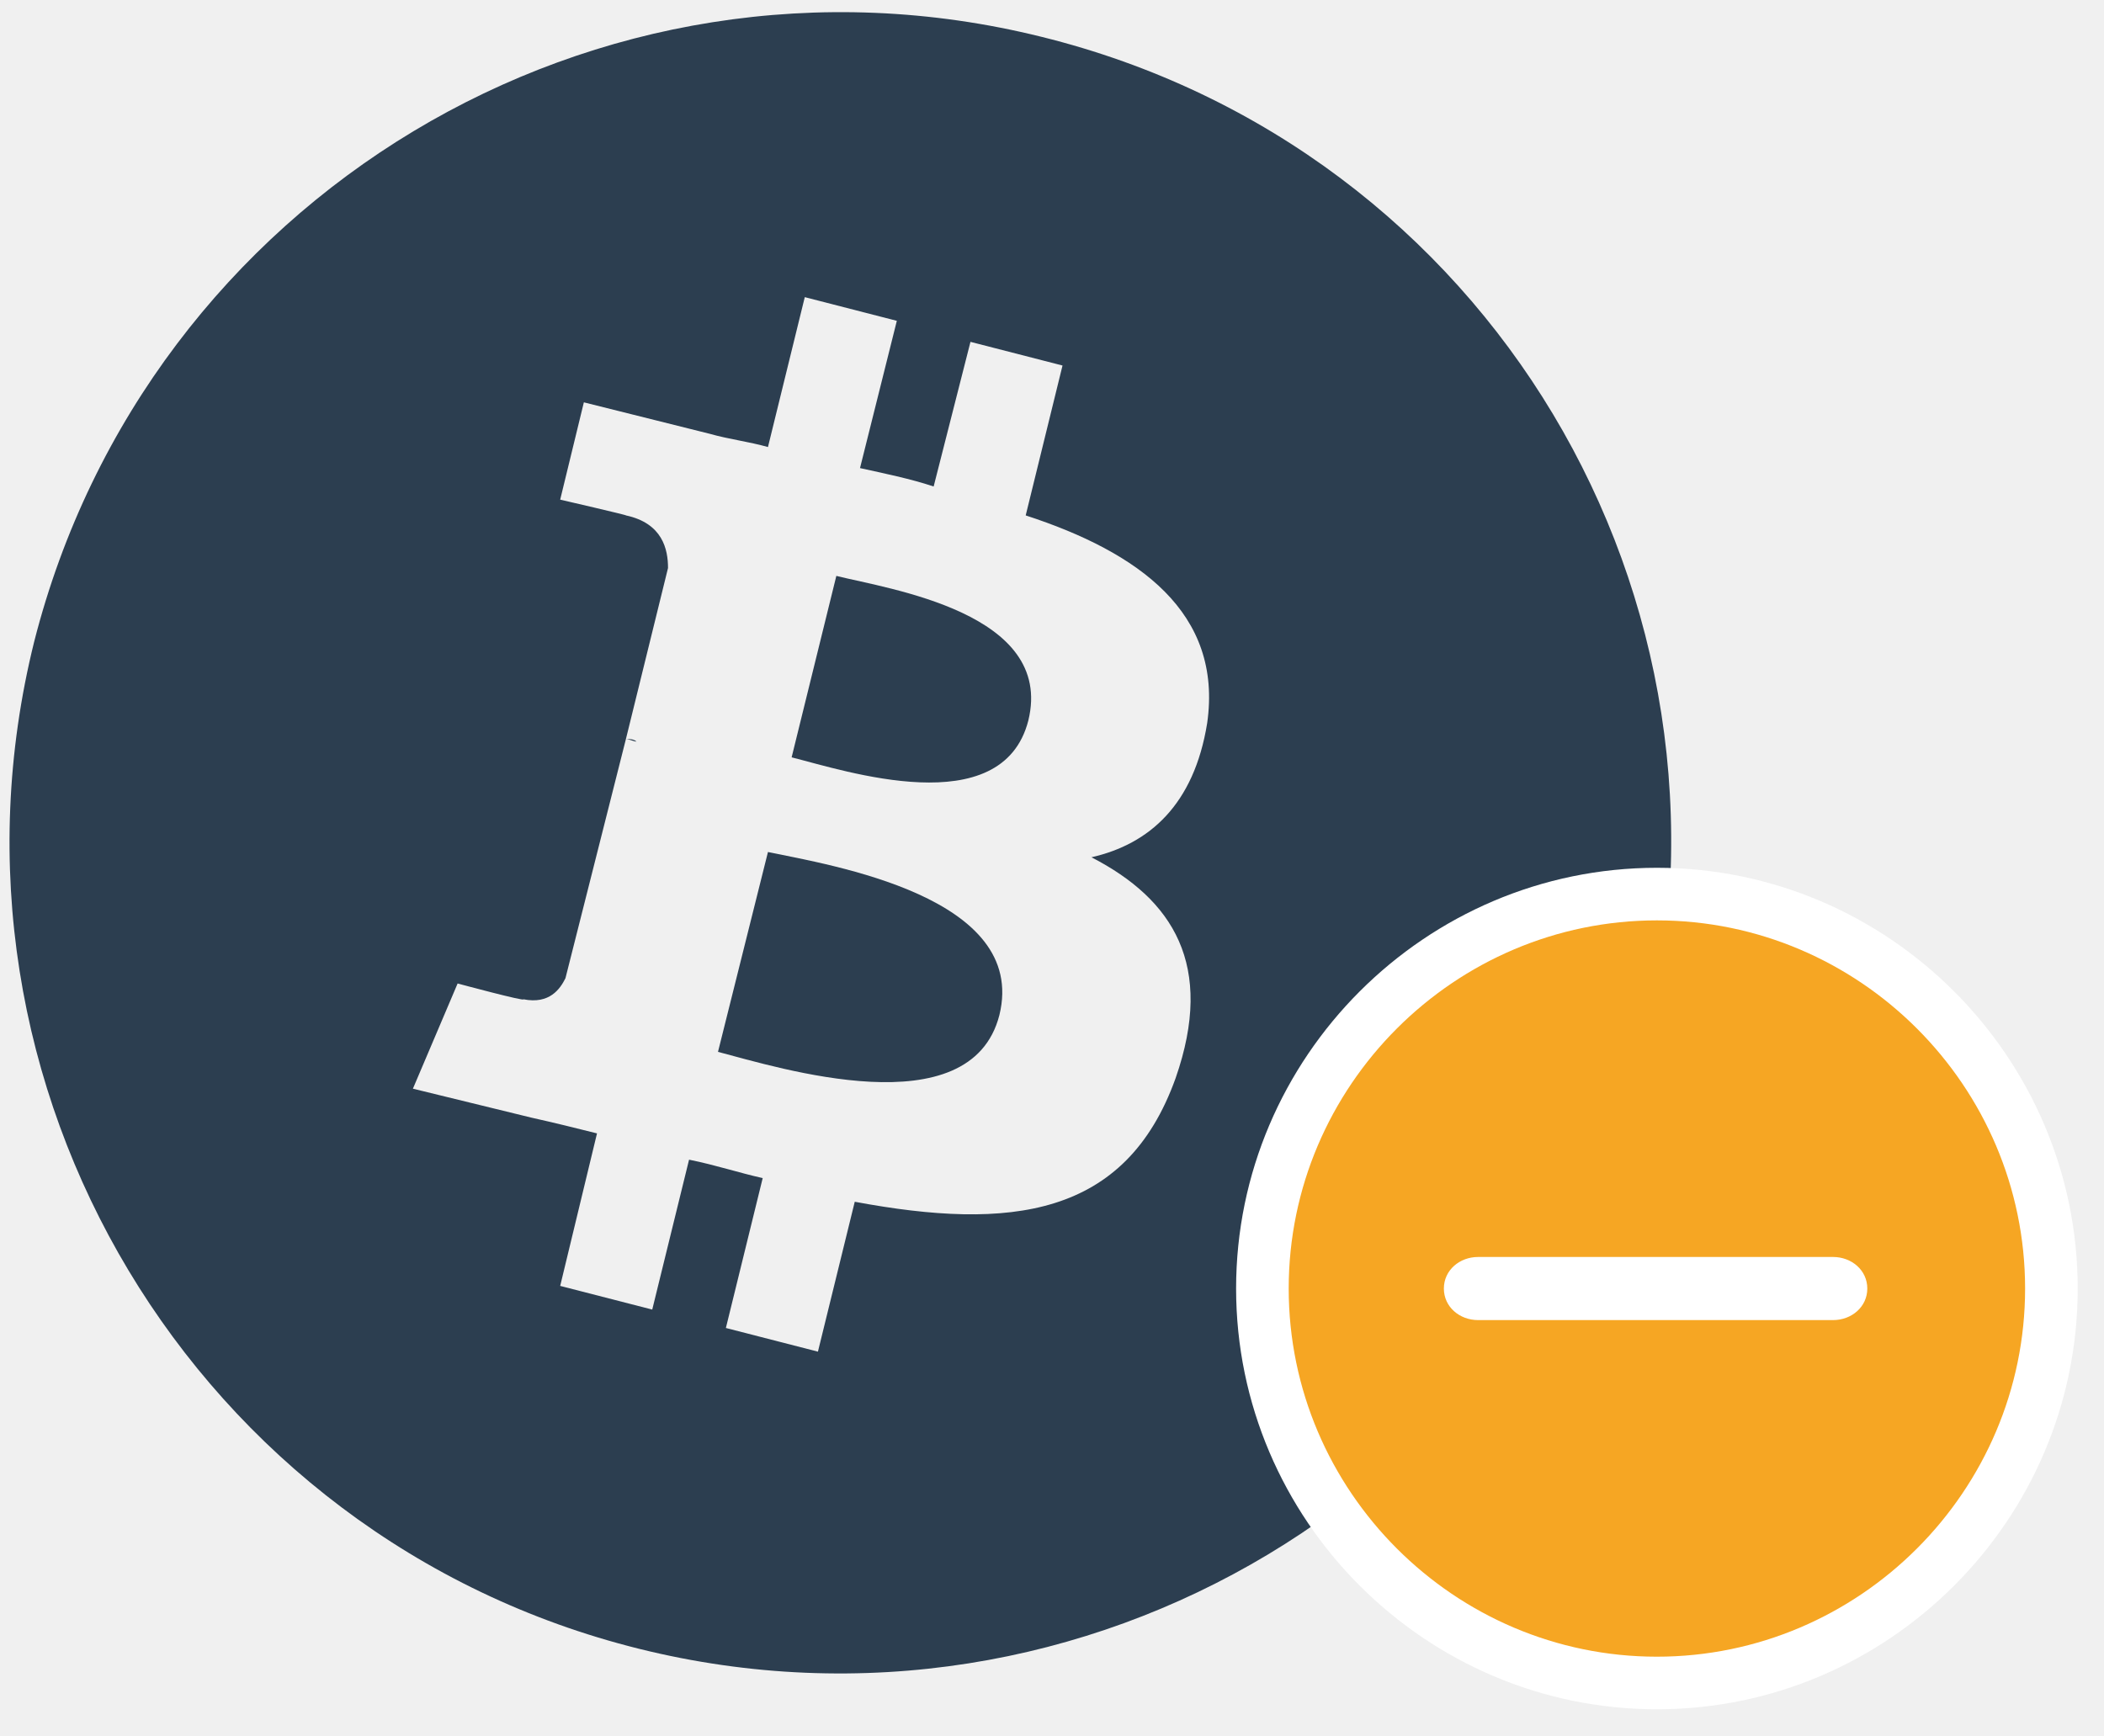
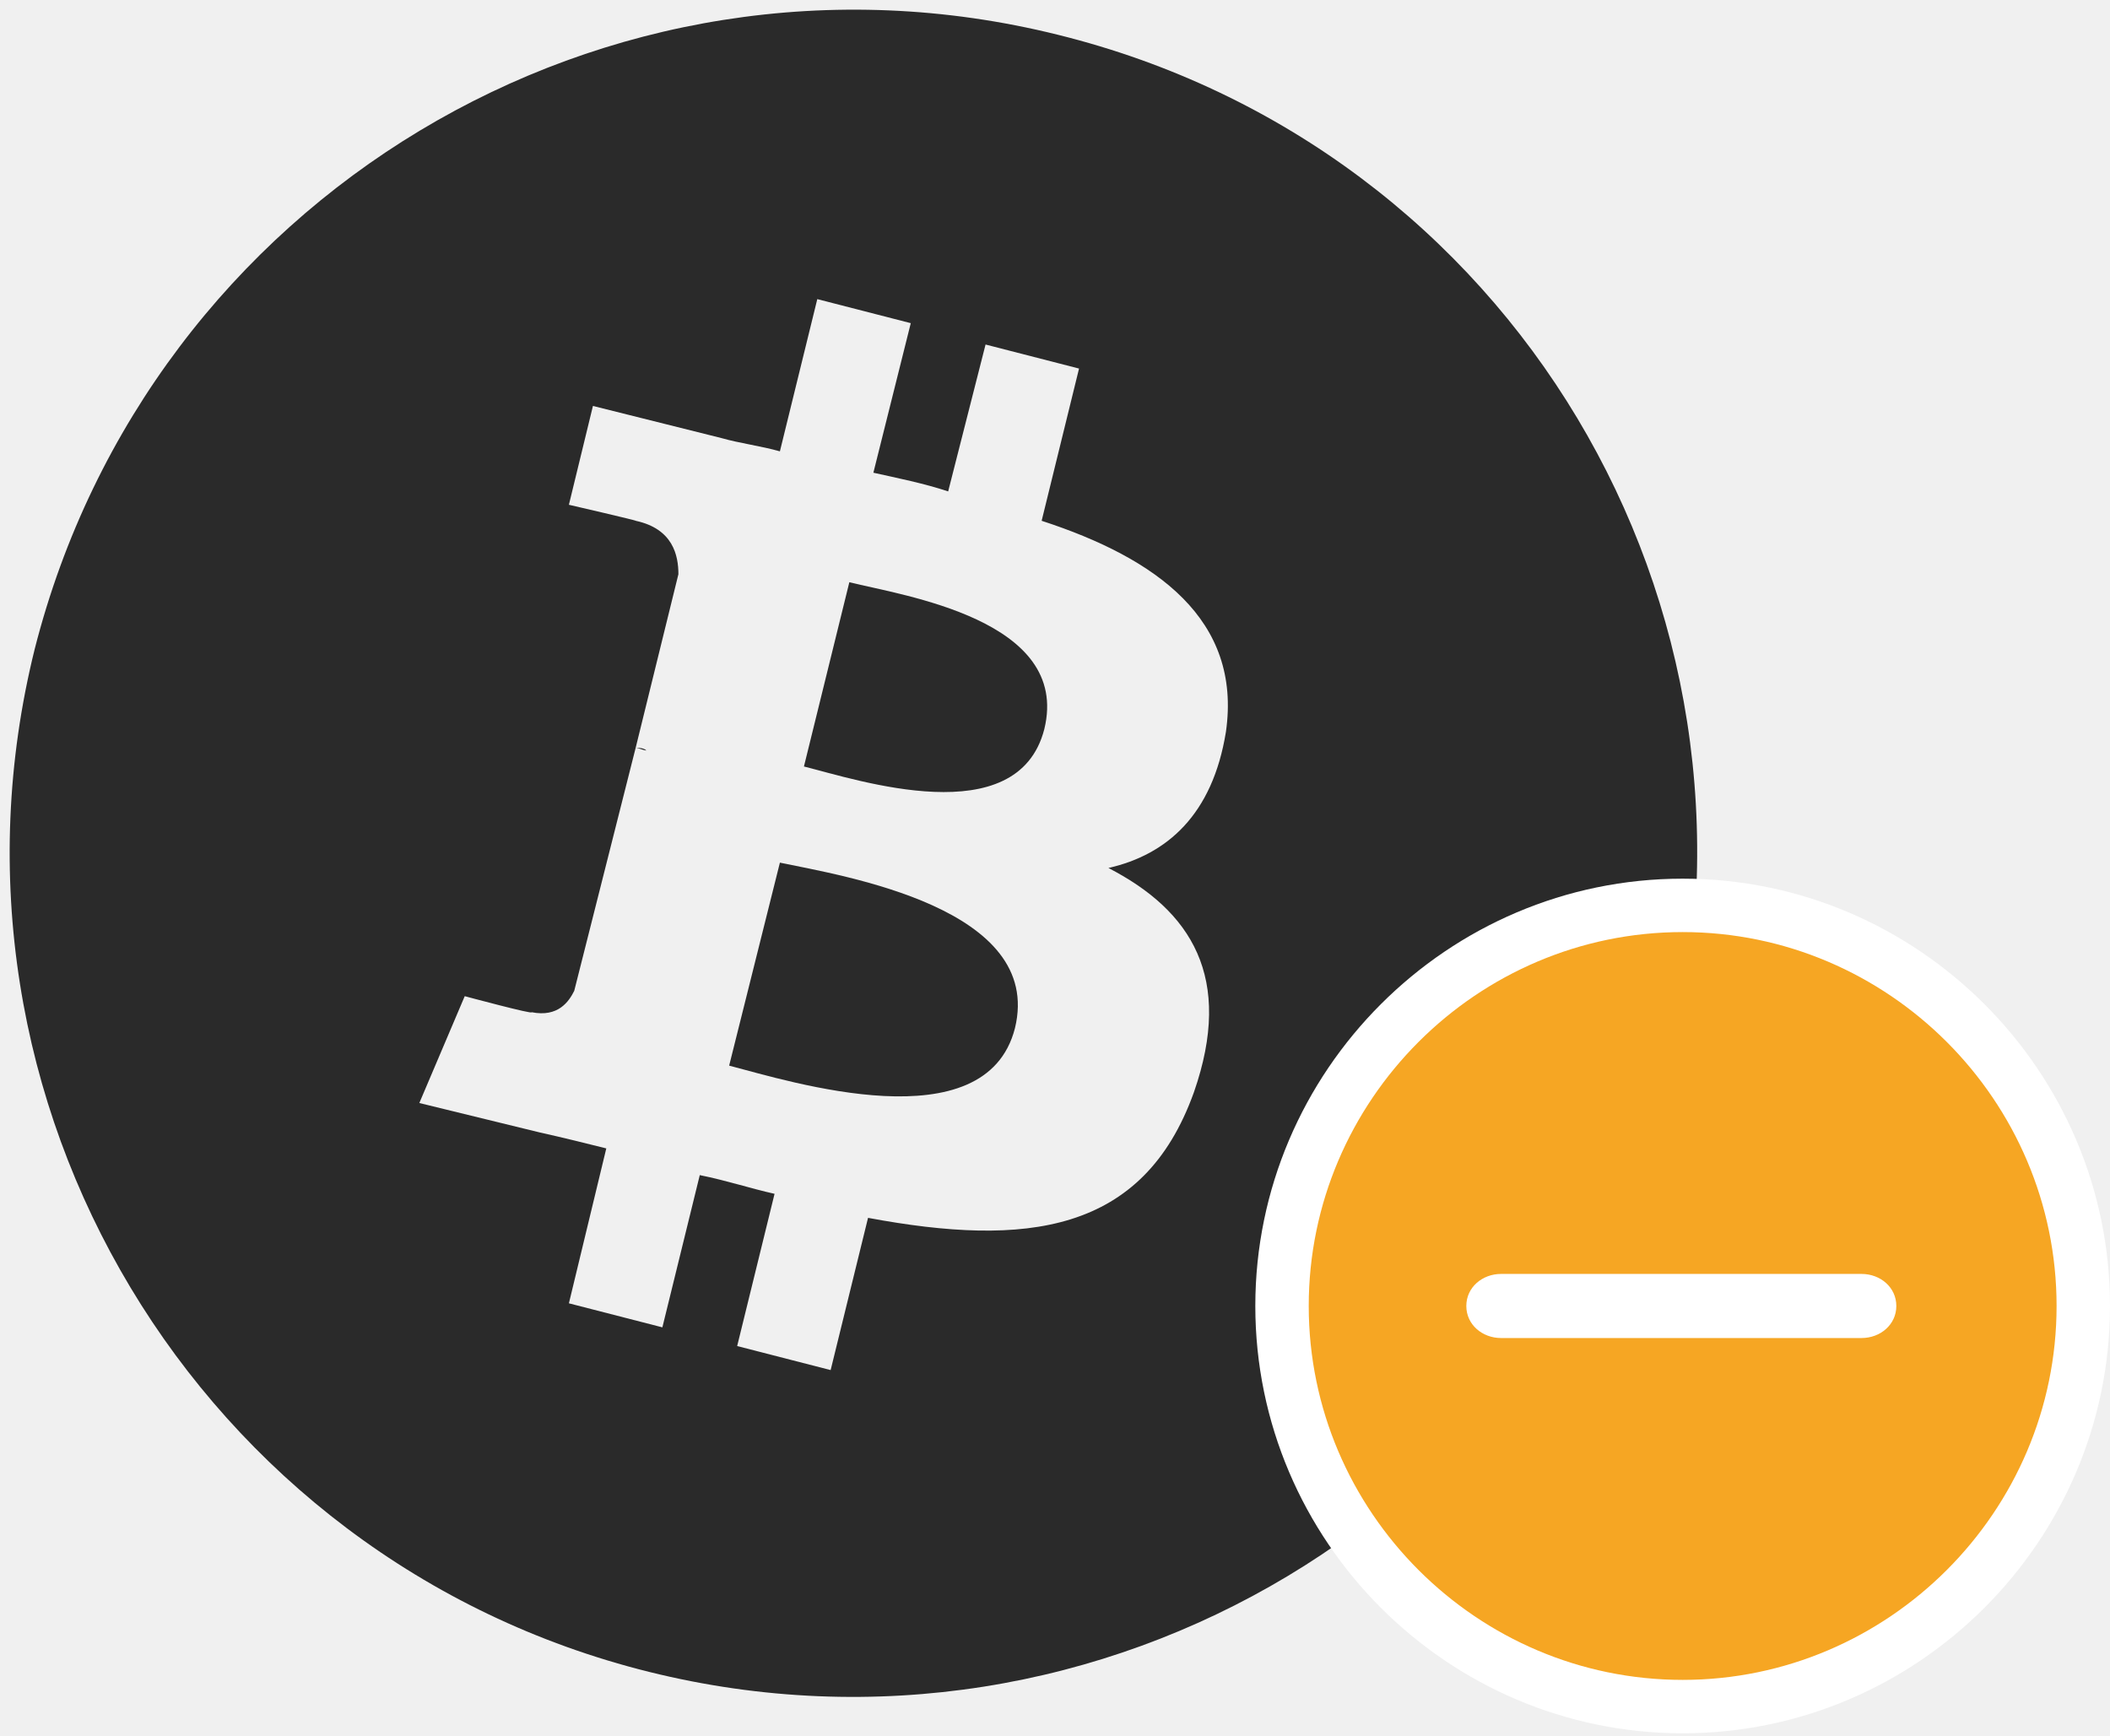
- <svg xmlns="http://www.w3.org/2000/svg" version="1.1" id="Capa_1" x="0px" y="0px" viewBox="-257 387.9 80 66" enable-background="new -257 387.9 80 66" xml:space="preserve">
-   <g id="Page-1">
-     <g id="Copay-v1-Buy-_x2013_-Main" transform="translate(-34, -502)">
-       <g id="fi-bitcoin-circle-copy-_x2B_-Oval-356-Copy-_x2B_-ios7-redo-copy-Copy" transform="translate(34, 502)">
-         <g id="fi-bitcoin-circle-copy">
+ <svg xmlns="http://www.w3.org/2000/svg" width="79px" height="65px" viewBox="0 0 79 65" version="1.1">
+   <g id="copay-assets" stroke="none" stroke-width="1" fill="none" fill-rule="evenodd">
+     <g id="src/assets/img" transform="translate(-657, -458)" fill-rule="nonzero">
+       <g id="sell-bitcoin" transform="translate(657, 458)">
+         <g id="fi-bitcoin-circle-copy" fill="#2A2A2A">
          <g id="g99">
-             <path id="Shape" fill="#2C3E50" d="M-225.2,409.8l-1.7,6.9c2,0.5,8,2.5,9-1.4C-216.9,411.2-223.2,410.3-225.2,409.8       L-225.2,409.8z" />
-             <path id="Shape_1_" fill="#2C3E50" d="M-227.8,420.3l-1.9,7.6c2.3,0.6,9.6,2.9,10.7-1.4C-217.9,422-225.4,420.8-227.8,420.3       L-227.8,420.3z" />
-             <path id="Shape_2_" fill="#2C3E50" d="M-217.4,389.3c-16.9-4.2-34,6.1-38.3,23c-4.2,16.9,6.1,34.1,23,38.3       c16.9,4.2,34.1-6.1,38.3-23C-190.2,410.6-200.4,393.5-217.4,389.3L-217.4,389.3z M-211.1,415.4c-0.5,3.1-2.2,4.6-4.4,5.1       c3.1,1.6,4.7,4.1,3.2,8.4c-1.9,5.3-6.3,5.8-12.2,4.7l-1.4,5.7l-3.5-0.9l1.4-5.7c-0.9-0.2-1.8-0.5-2.8-0.7l-1.4,5.7l-3.5-0.9       l1.4-5.8c-0.8-0.2-1.6-0.4-2.5-0.6l-4.5-1.1l1.7-4c0,0,2.6,0.7,2.5,0.6c1,0.2,1.4-0.4,1.6-0.8l2.3-9.1c0.1,0,0.3,0.1,0.4,0.1       c-0.1-0.1-0.3-0.1-0.4-0.1l1.6-6.5c0-0.7-0.2-1.7-1.6-2c0.1,0-2.5-0.6-2.5-0.6l0.9-3.7l4.8,1.2l0,0c0.7,0.2,1.5,0.3,2.2,0.5       l1.4-5.7l3.5,0.9l-1.4,5.6c0.9,0.2,1.9,0.4,2.8,0.7l1.4-5.5l3.5,0.9l-1.4,5.7C-213.7,408.9-210.5,411.2-211.1,415.4       L-211.1,415.4z" />
+             <path d="M31.8,21.8 L30.1,28.7 C32.1,29.2 38.1,31.2 39.1,27.3 C40.1,23.2 33.8,22.3 31.8,21.8 L31.8,21.8 Z" id="Shape" />
+             <path d="M29.2,32.3 L27.3,39.9 C29.6,40.5 36.9,42.8 38,38.5 C39.1,34 31.6,32.8 29.2,32.3 L29.2,32.3 Z" id="Shape_1_" />
+             <path d="M39.6,1.3 C22.7,-2.9 5.6,7.4 1.3,24.3 C-2.9,41.2 7.4,58.4 24.3,62.6 C41.2,66.8 58.4,56.5 62.6,39.6 C66.8,22.6 56.6,5.5 39.6,1.3 L39.6,1.3 Z M45.9,27.4 C45.4,30.5 43.7,32 41.5,32.5 C44.6,34.1 46.2,36.6 44.7,40.9 C42.8,46.2 38.4,46.7 32.5,45.6 L31.1,51.3 L27.6,50.4 L29,44.7 C28.1,44.5 27.2,44.2 26.2,44 L24.8,49.7 L21.3,48.8 L22.7,43 C21.9,42.8 21.1,42.6 20.2,42.4 L15.7,41.3 L17.4,37.3 C17.4,37.3 20,38 19.9,37.9 C20.9,38.1 21.3,37.5 21.5,37.1 L23.8,28 C23.9,28 24.1,28.1 24.2,28.1 C24.1,28 23.9,28 23.8,28 L25.4,21.5 C25.4,20.8 25.2,19.8 23.8,19.5 C23.9,19.5 21.3,18.9 21.3,18.9 L22.2,15.2 L27,16.4 L27,16.4 C27.7,16.6 28.5,16.7 29.2,16.9 L30.6,11.2 L34.1,12.1 L32.7,17.7 C33.6,17.9 34.6,18.1 35.5,18.4 L36.9,12.9 L40.4,13.8 L39,19.5 C43.3,20.9 46.5,23.2 45.9,27.4 L45.9,27.4 Z" id="Shape_2_" />
          </g>
        </g>
-         <g id="Oval-356-Copy-_x2B_-ios7-redo-copy" transform="translate(48, 34)">
-           <g>
-             <circle id="Oval-356-Copy_1_" fill="#F6A623" cx="-242" cy="402.9" r="15" />
-             <path fill="#FFFFFF" d="M-242,418.9c-8.8,0-16-7.2-16-16s7.2-16,16-16s16,7.2,16,16S-233.2,418.9-242,418.9z M-242,388.9       c-7.7,0-14,6.3-14,14s6.3,14,14,14s14-6.3,14-14S-234.3,388.9-242,388.9z" />
+         <g id="Oval-356-Copy-_x2B_-ios7-redo-copy" transform="translate(47, 32)">
+           <g id="Group">
+             <circle id="Oval-356-Copy_1_" fill="#F6A623" cx="16" cy="16.9" r="15" />
+             <path d="M16,32.9 C7.2,32.9 0,25.7 0,16.9 C0,8.1 7.2,0.9 16,0.9 C24.8,0.9 32,8.1 32,16.9 C32,25.7 24.8,32.9 16,32.9 Z M16,2.9 C8.3,2.9 2,9.2 2,16.9 C2,24.6 8.3,30.9 16,30.9 C23.7,30.9 30,24.6 30,16.9 C30,9.2 23.7,2.9 16,2.9 Z" id="Shape" fill="#FFFFFF" />
          </g>
-           <g id="minus-round" transform="translate(7, 13.8)">
-             <path id="Shape_3_" fill="#FFFFFF" d="M-242.3,387.9h-13.5c-0.7,0-1.3,0.5-1.3,1.2s0.6,1.2,1.3,1.2h13.5c0.7,0,1.3-0.5,1.3-1.2       S-241.6,387.9-242.3,387.9L-242.3,387.9z" />
+           <g id="minus-round" transform="translate(7, 14.8)" fill="#FFFFFF">
+             <path d="M15.7,0.9 L2.2,0.9 C1.5,0.9 0.9,1.4 0.9,2.1 C0.9,2.8 1.5,3.3 2.2,3.3 L15.7,3.3 C16.4,3.3 17,2.8 17,2.1 C17,1.4 16.4,0.9 15.7,0.9 L15.7,0.9 Z" id="Shape_3_" />
          </g>
        </g>
      </g>
    </g>
  </g>
</svg>
